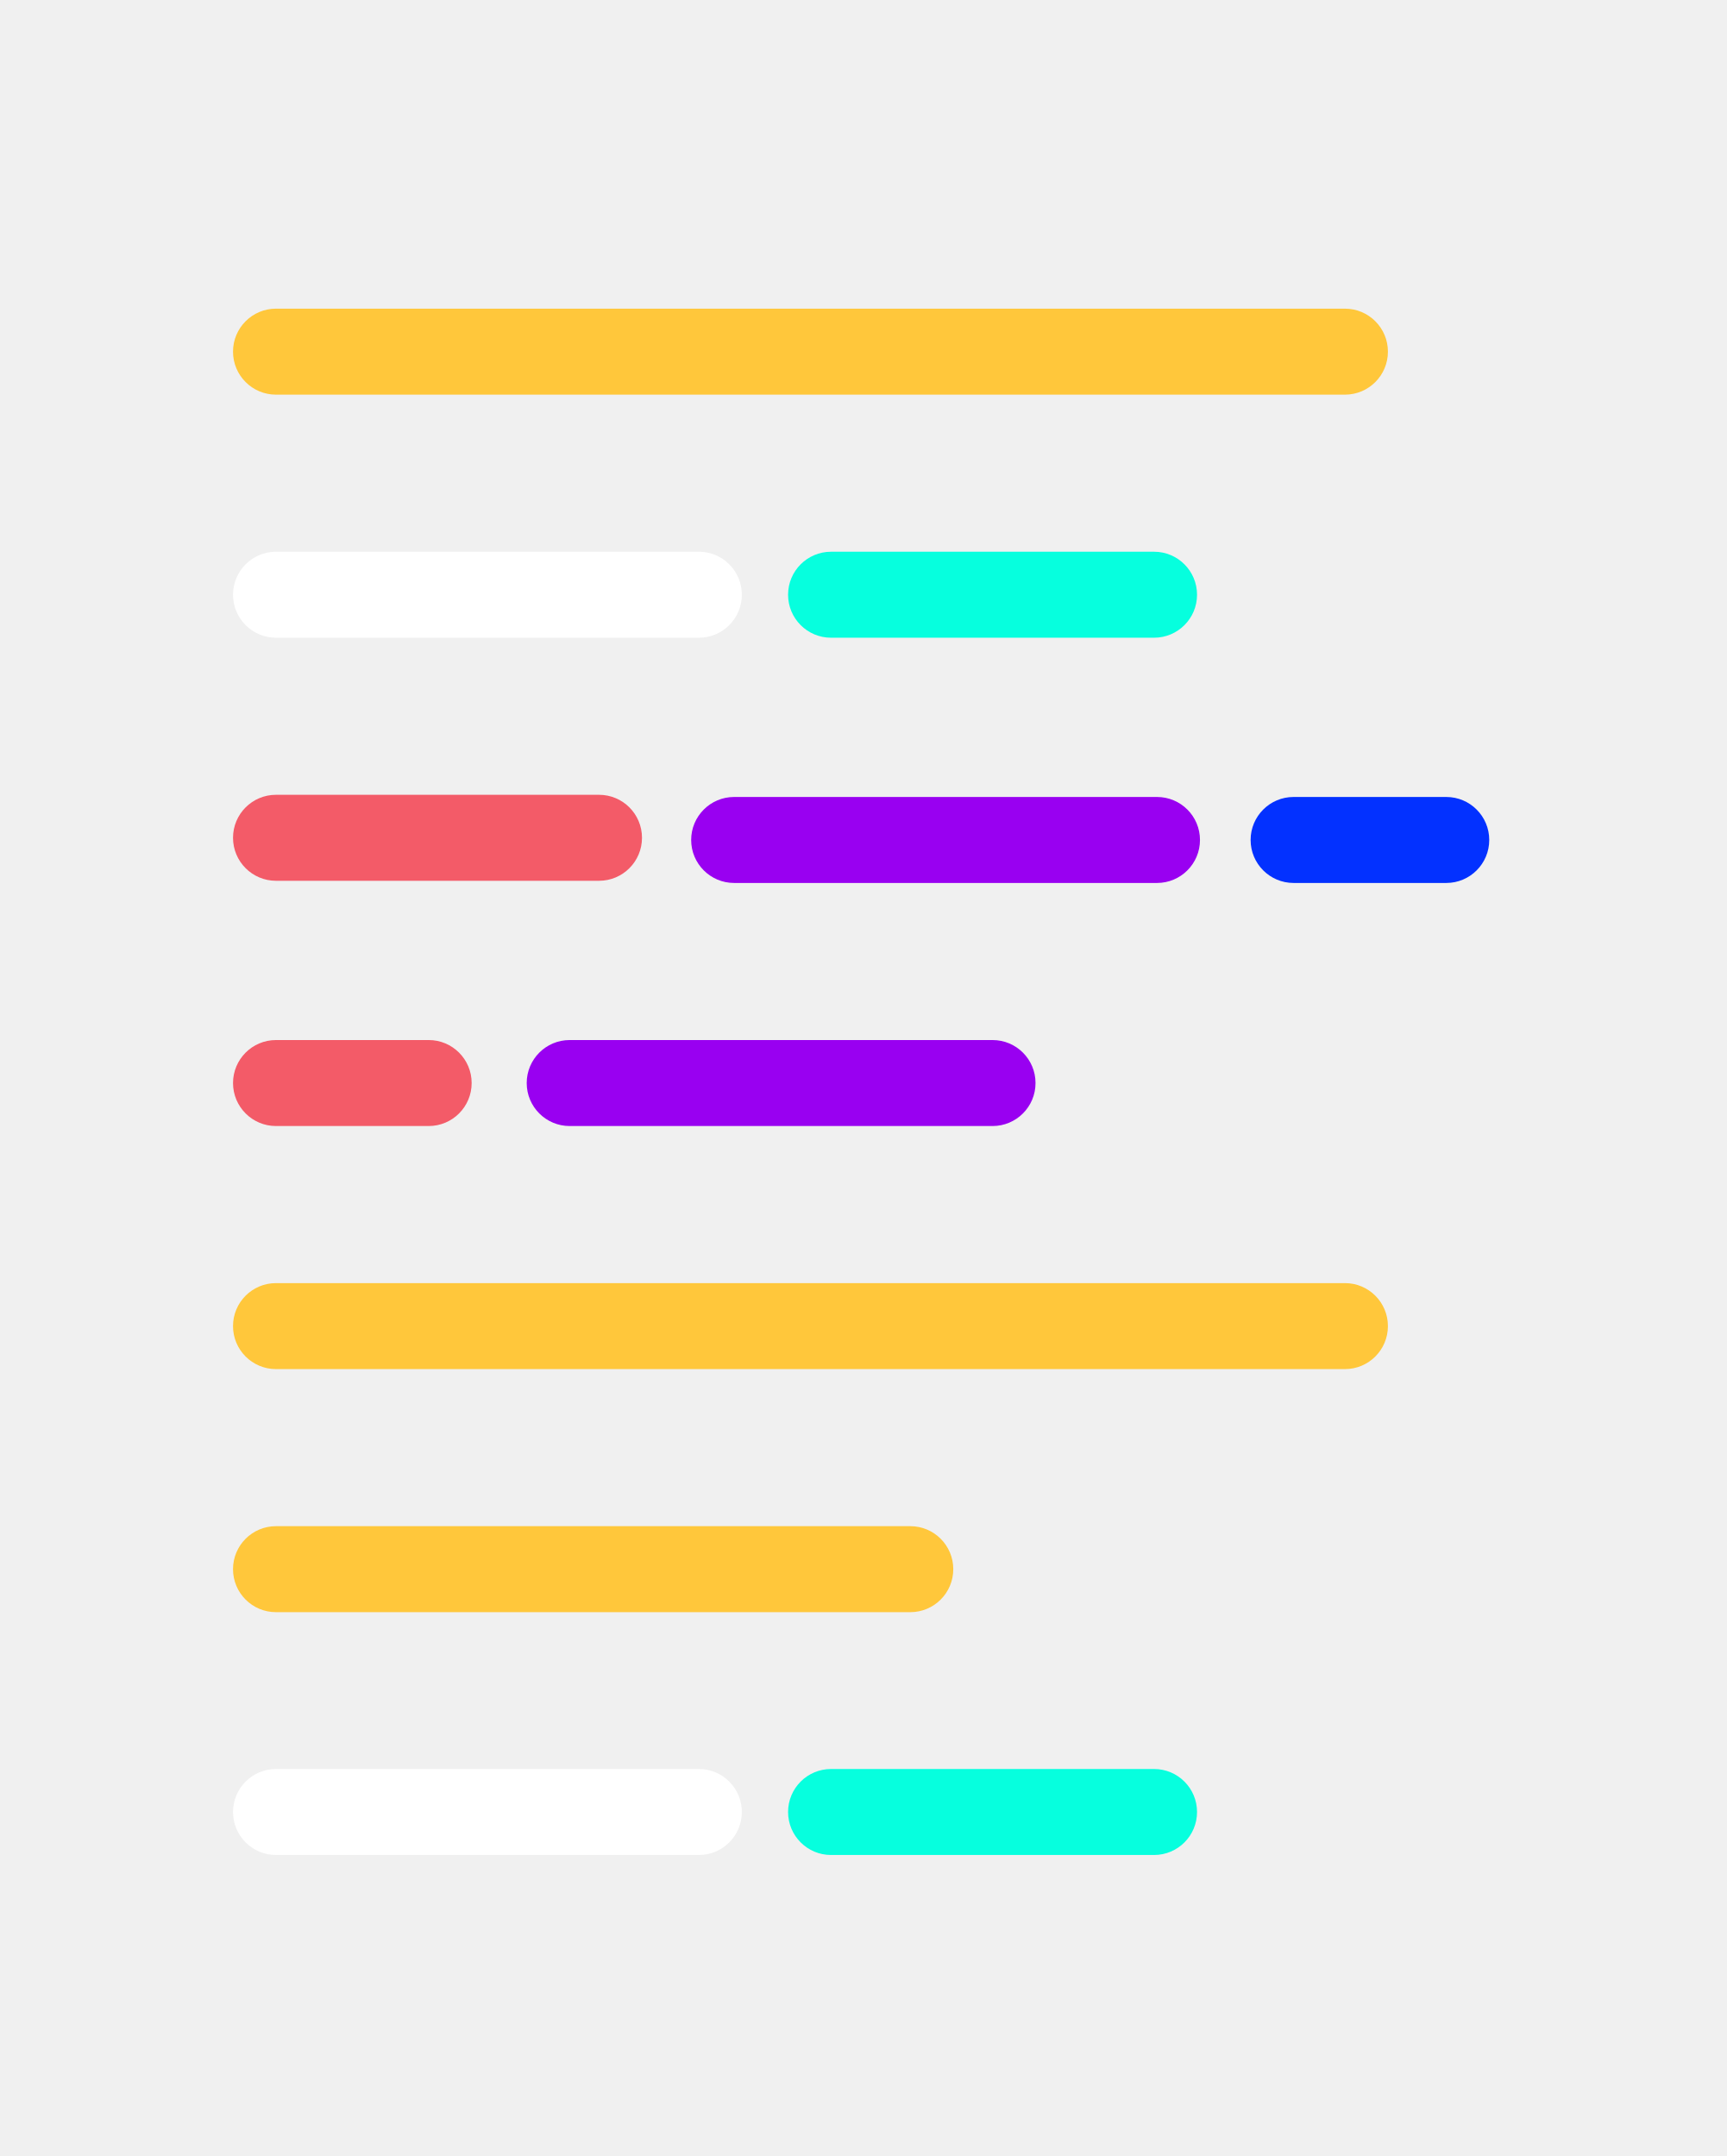
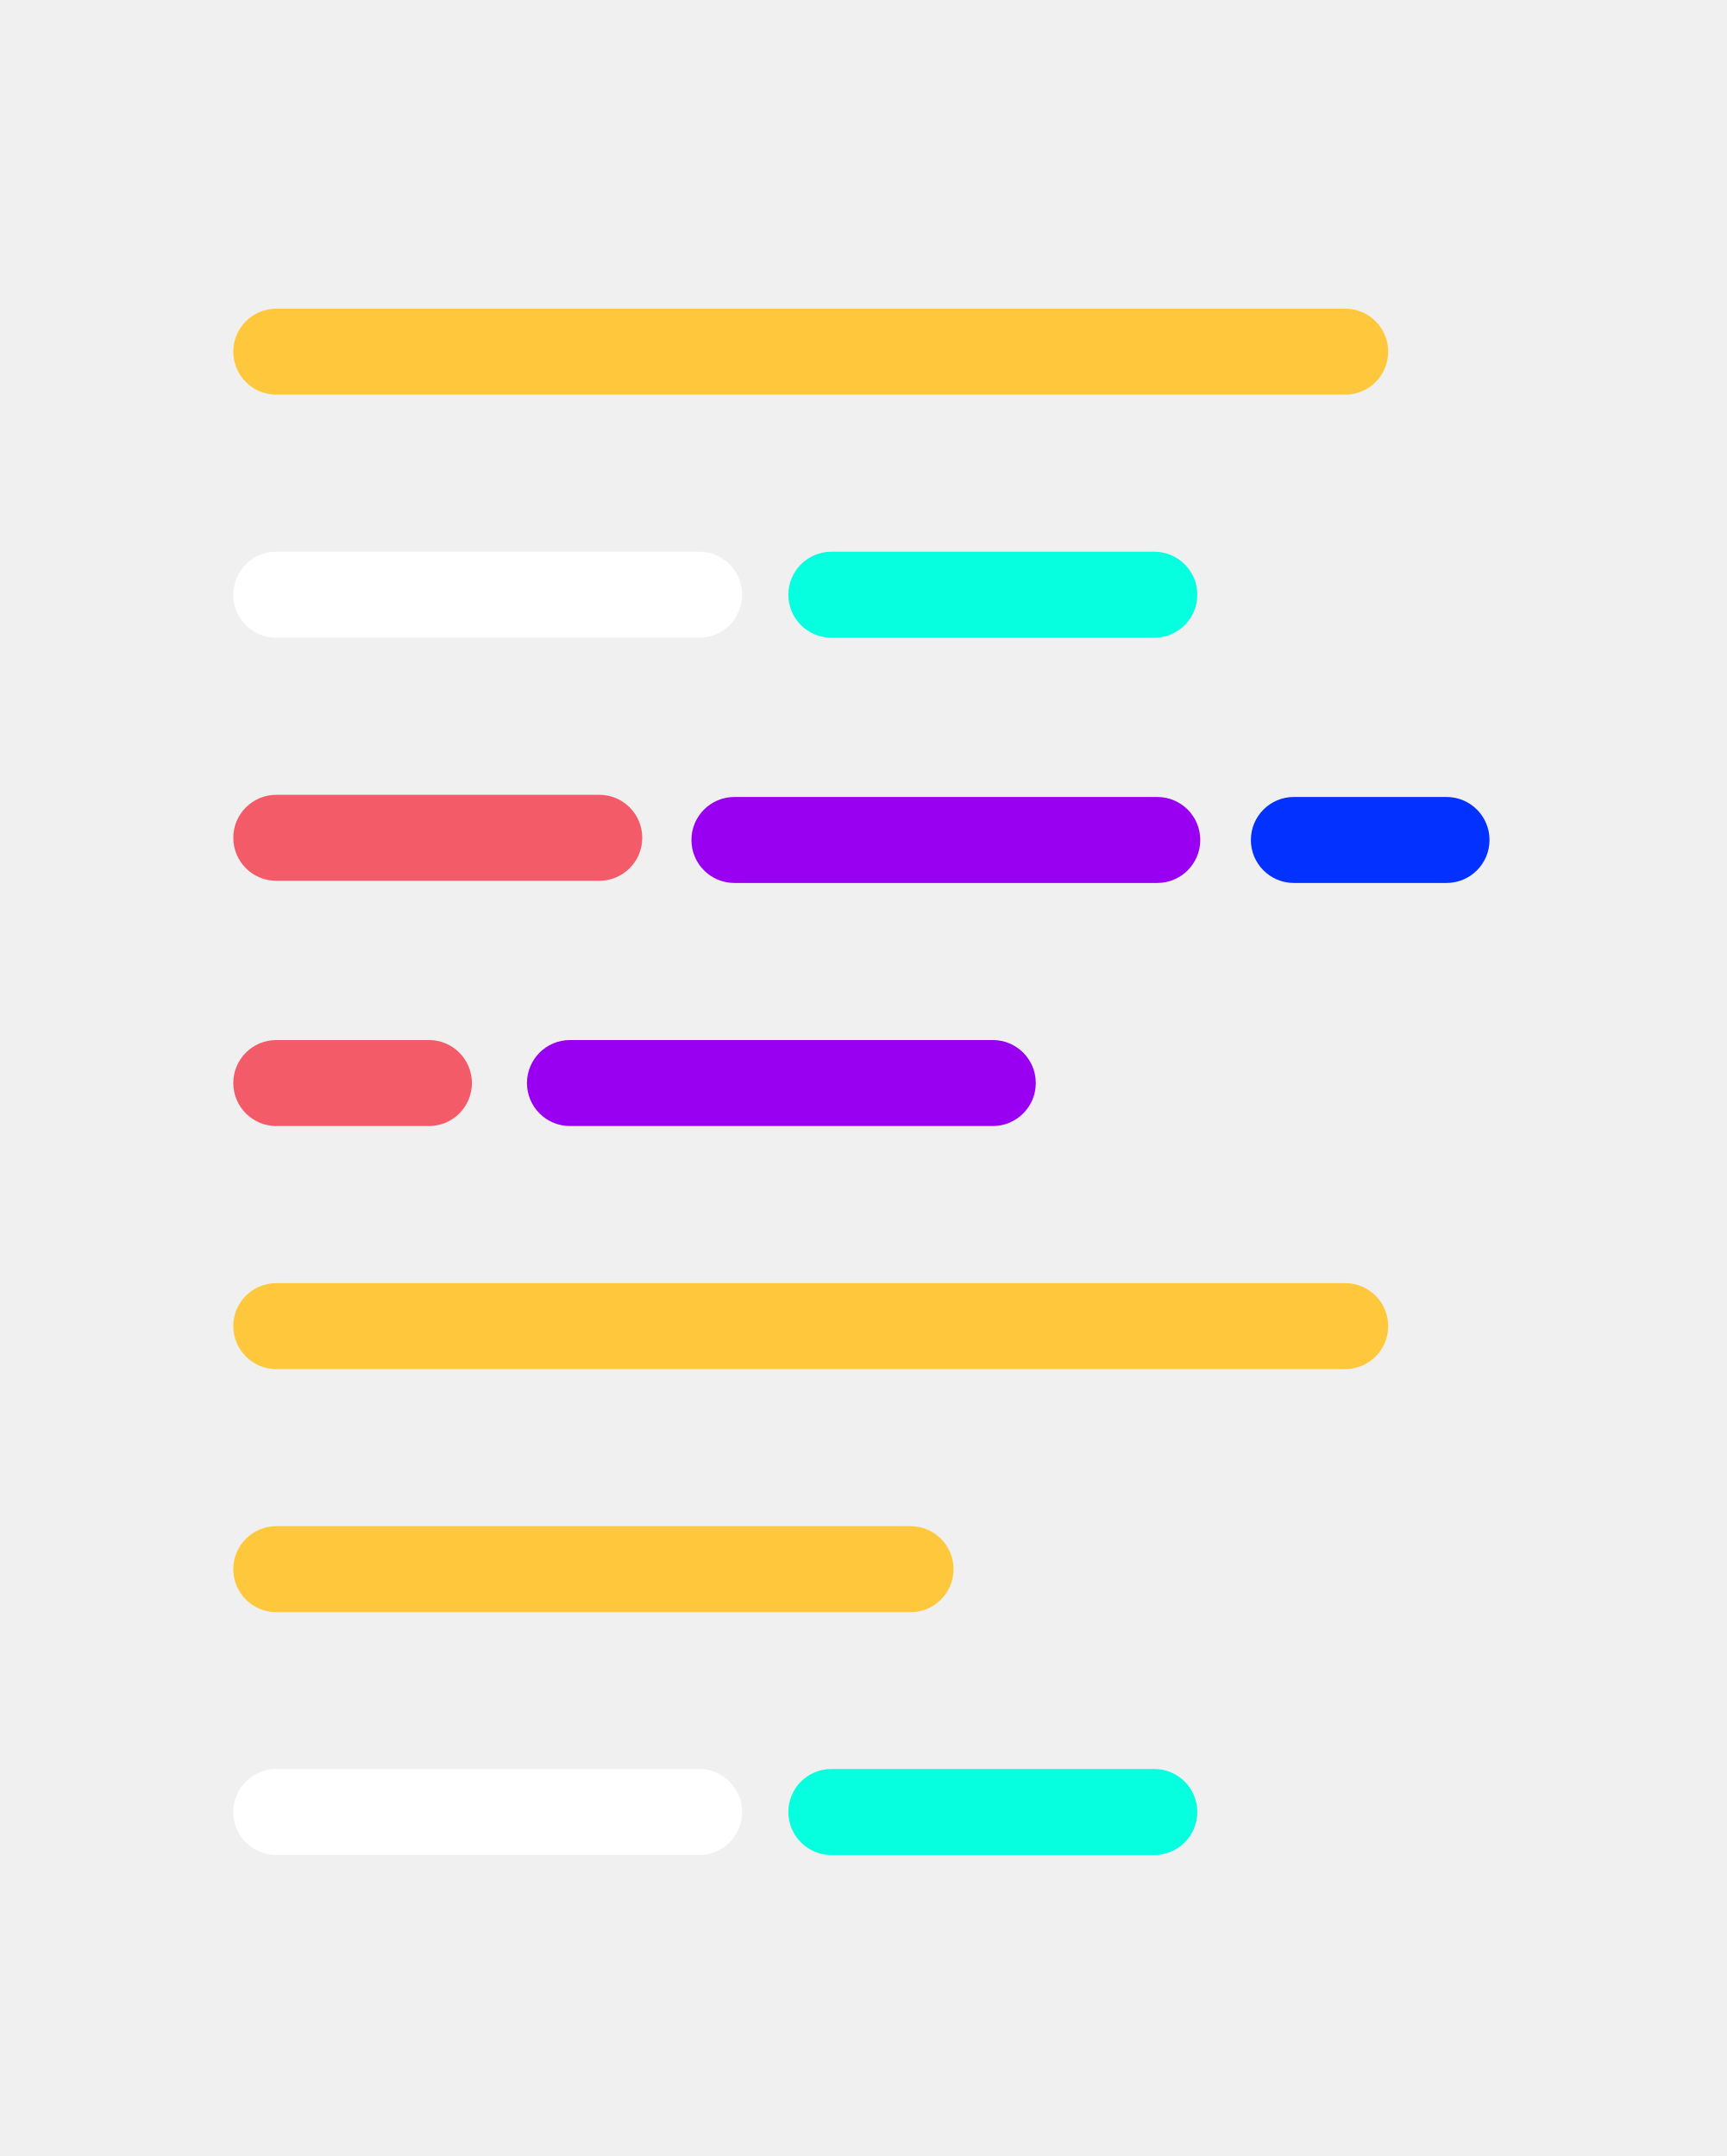
<svg xmlns="http://www.w3.org/2000/svg" width="201px" height="251px" version="1.1" xml:space="preserve" style="fill-rule:evenodd;clip-rule:evenodd;stroke-linejoin:round;stroke-miterlimit:2;">
-   <g transform="matrix(1,0,0,1,-78,-1866)">
-     <g id="code" transform="matrix(0.16751,0,0,0.28185,77.6188,1396.58)">
+   <g transform="matrix(1,0,0,1,-1349,-1866)">
+     <g id="code" transform="matrix(0.16751,0,0,0.28185,1348.65,1396.58)">
      <rect x="3.621" y="1668.92" width="1193.96" height="886.996" style="fill:none;" />
      <g transform="matrix(1.25,0,0,1,-150.15,-9.09495e-13)">
        <g transform="matrix(6.52959,0,0,5.00248,-3420.41,-24107.1)">
          <path d="M566,5184.55L657,5184.55C659.018,5184.55 660.657,5182.96 660.657,5181C660.657,5179.04 659.018,5177.45 657,5177.45L566,5177.45C563.982,5177.45 562.343,5179.04 562.343,5181C562.343,5182.96 563.982,5184.55 566,5184.55Z" style="fill:rgb(255,199,59);" />
        </g>
        <g transform="matrix(6.52959,0,0,5.00248,-3420.41,-23704.6)">
          <path d="M566,5184.55L657,5184.55C659.018,5184.55 660.657,5182.96 660.657,5181C660.657,5179.04 659.018,5177.45 657,5177.45L566,5177.45C563.982,5177.45 562.343,5179.04 562.343,5181C562.343,5182.96 563.982,5184.55 566,5184.55Z" style="fill:rgb(255,199,59);" />
        </g>
        <g transform="matrix(6.52959,0,0,5.00248,-3420.41,-23604.2)">
          <path d="M566,5184.55L620,5184.55C622.018,5184.55 623.657,5182.96 623.657,5181C623.657,5179.04 622.018,5177.45 620,5177.45L566,5177.45C563.982,5177.45 562.343,5179.04 562.343,5181C562.343,5182.96 563.982,5184.55 566,5184.55Z" style="fill:rgb(255,199,59);" />
        </g>
        <g transform="matrix(2.58314,0,0,5.00248,-1186.71,-24006.7)">
          <path d="M566,5184.55L657,5184.55C662.102,5184.55 666.244,5182.96 666.244,5181C666.244,5179.04 662.102,5177.45 657,5177.45L566,5177.45C560.898,5177.45 556.756,5179.04 556.756,5181C556.756,5182.96 560.898,5184.55 566,5184.55Z" style="fill:white;" />
        </g>
        <g transform="matrix(1.97323,0,0,5.00248,-532.98,-24006.7)">
          <path d="M566,5184.55L657,5184.55C663.679,5184.55 669.102,5182.96 669.102,5181C669.102,5179.04 663.679,5177.45 657,5177.45L566,5177.45C559.321,5177.45 553.898,5179.04 553.898,5181C553.898,5182.96 559.321,5184.55 566,5184.55Z" style="fill:rgb(6,255,222);" />
        </g>
        <g transform="matrix(2.58314,0,0,5.00248,-1186.71,-23503.9)">
          <path d="M566,5184.55L657,5184.55C662.102,5184.55 666.244,5182.96 666.244,5181C666.244,5179.04 662.102,5177.45 657,5177.45L566,5177.45C560.898,5177.45 556.756,5179.04 556.756,5181C556.756,5182.96 560.898,5184.55 566,5184.55Z" style="fill:white;" />
        </g>
        <g transform="matrix(1.97323,0,0,5.00248,-532.98,-23503.9)">
          <path d="M566,5184.55L657,5184.55C663.679,5184.55 669.102,5182.96 669.102,5181C669.102,5179.04 663.679,5177.45 657,5177.45L566,5177.45C559.321,5177.45 553.898,5179.04 553.898,5181C553.898,5182.96 559.321,5184.55 566,5184.55Z" style="fill:rgb(6,255,222);" />
        </g>
        <g transform="matrix(2.58314,0,0,5.00248,-932.057,-23905.4)">
          <path d="M566,5184.55L657,5184.55C662.102,5184.55 666.244,5182.96 666.244,5181C666.244,5179.04 662.102,5177.45 657,5177.45L566,5177.45C560.898,5177.45 556.756,5179.04 556.756,5181C556.756,5182.96 560.898,5184.55 566,5184.55Z" style="fill:rgb(153,0,241);" />
        </g>
        <g transform="matrix(0.932799,0,0,5.00248,313.004,-23905.4)">
          <path d="M566,5184.55L657,5184.55C671.129,5184.55 682.599,5182.96 682.599,5181C682.599,5179.04 671.129,5177.45 657,5177.45L566,5177.45C551.871,5177.45 540.401,5179.04 540.401,5181C540.401,5182.96 551.871,5184.55 566,5184.55Z" style="fill:rgb(3,49,255);" />
        </g>
        <g transform="matrix(1.97323,0,0,5.00248,-841.504,-23906.3)">
          <path d="M566,5184.55L657,5184.55C663.679,5184.55 669.102,5182.96 669.102,5181C669.102,5179.04 663.679,5177.45 657,5177.45L566,5177.45C559.321,5177.45 553.898,5179.04 553.898,5181C553.898,5182.96 559.321,5184.55 566,5184.55Z" style="fill:rgb(243,91,104);" />
        </g>
        <g transform="matrix(2.58314,0,0,5.00248,-1023.47,-23805)">
          <path d="M566,5184.55L657,5184.55C662.102,5184.55 666.244,5182.96 666.244,5181C666.244,5179.04 662.102,5177.45 657,5177.45L566,5177.45C560.898,5177.45 556.756,5179.04 556.756,5181C556.756,5182.96 560.898,5184.55 566,5184.55Z" style="fill:rgb(153,0,241);" />
        </g>
        <g transform="matrix(0.932799,0,0,5.00248,-252.62,-23805)">
          <path d="M566,5184.55L657,5184.55C671.129,5184.55 682.599,5182.96 682.599,5181C682.599,5179.04 671.129,5177.45 657,5177.45L566,5177.45C551.871,5177.45 540.401,5179.04 540.401,5181C540.401,5182.96 551.871,5184.55 566,5184.55Z" style="fill:rgb(243,91,104);" />
        </g>
      </g>
    </g>
  </g>
</svg>
